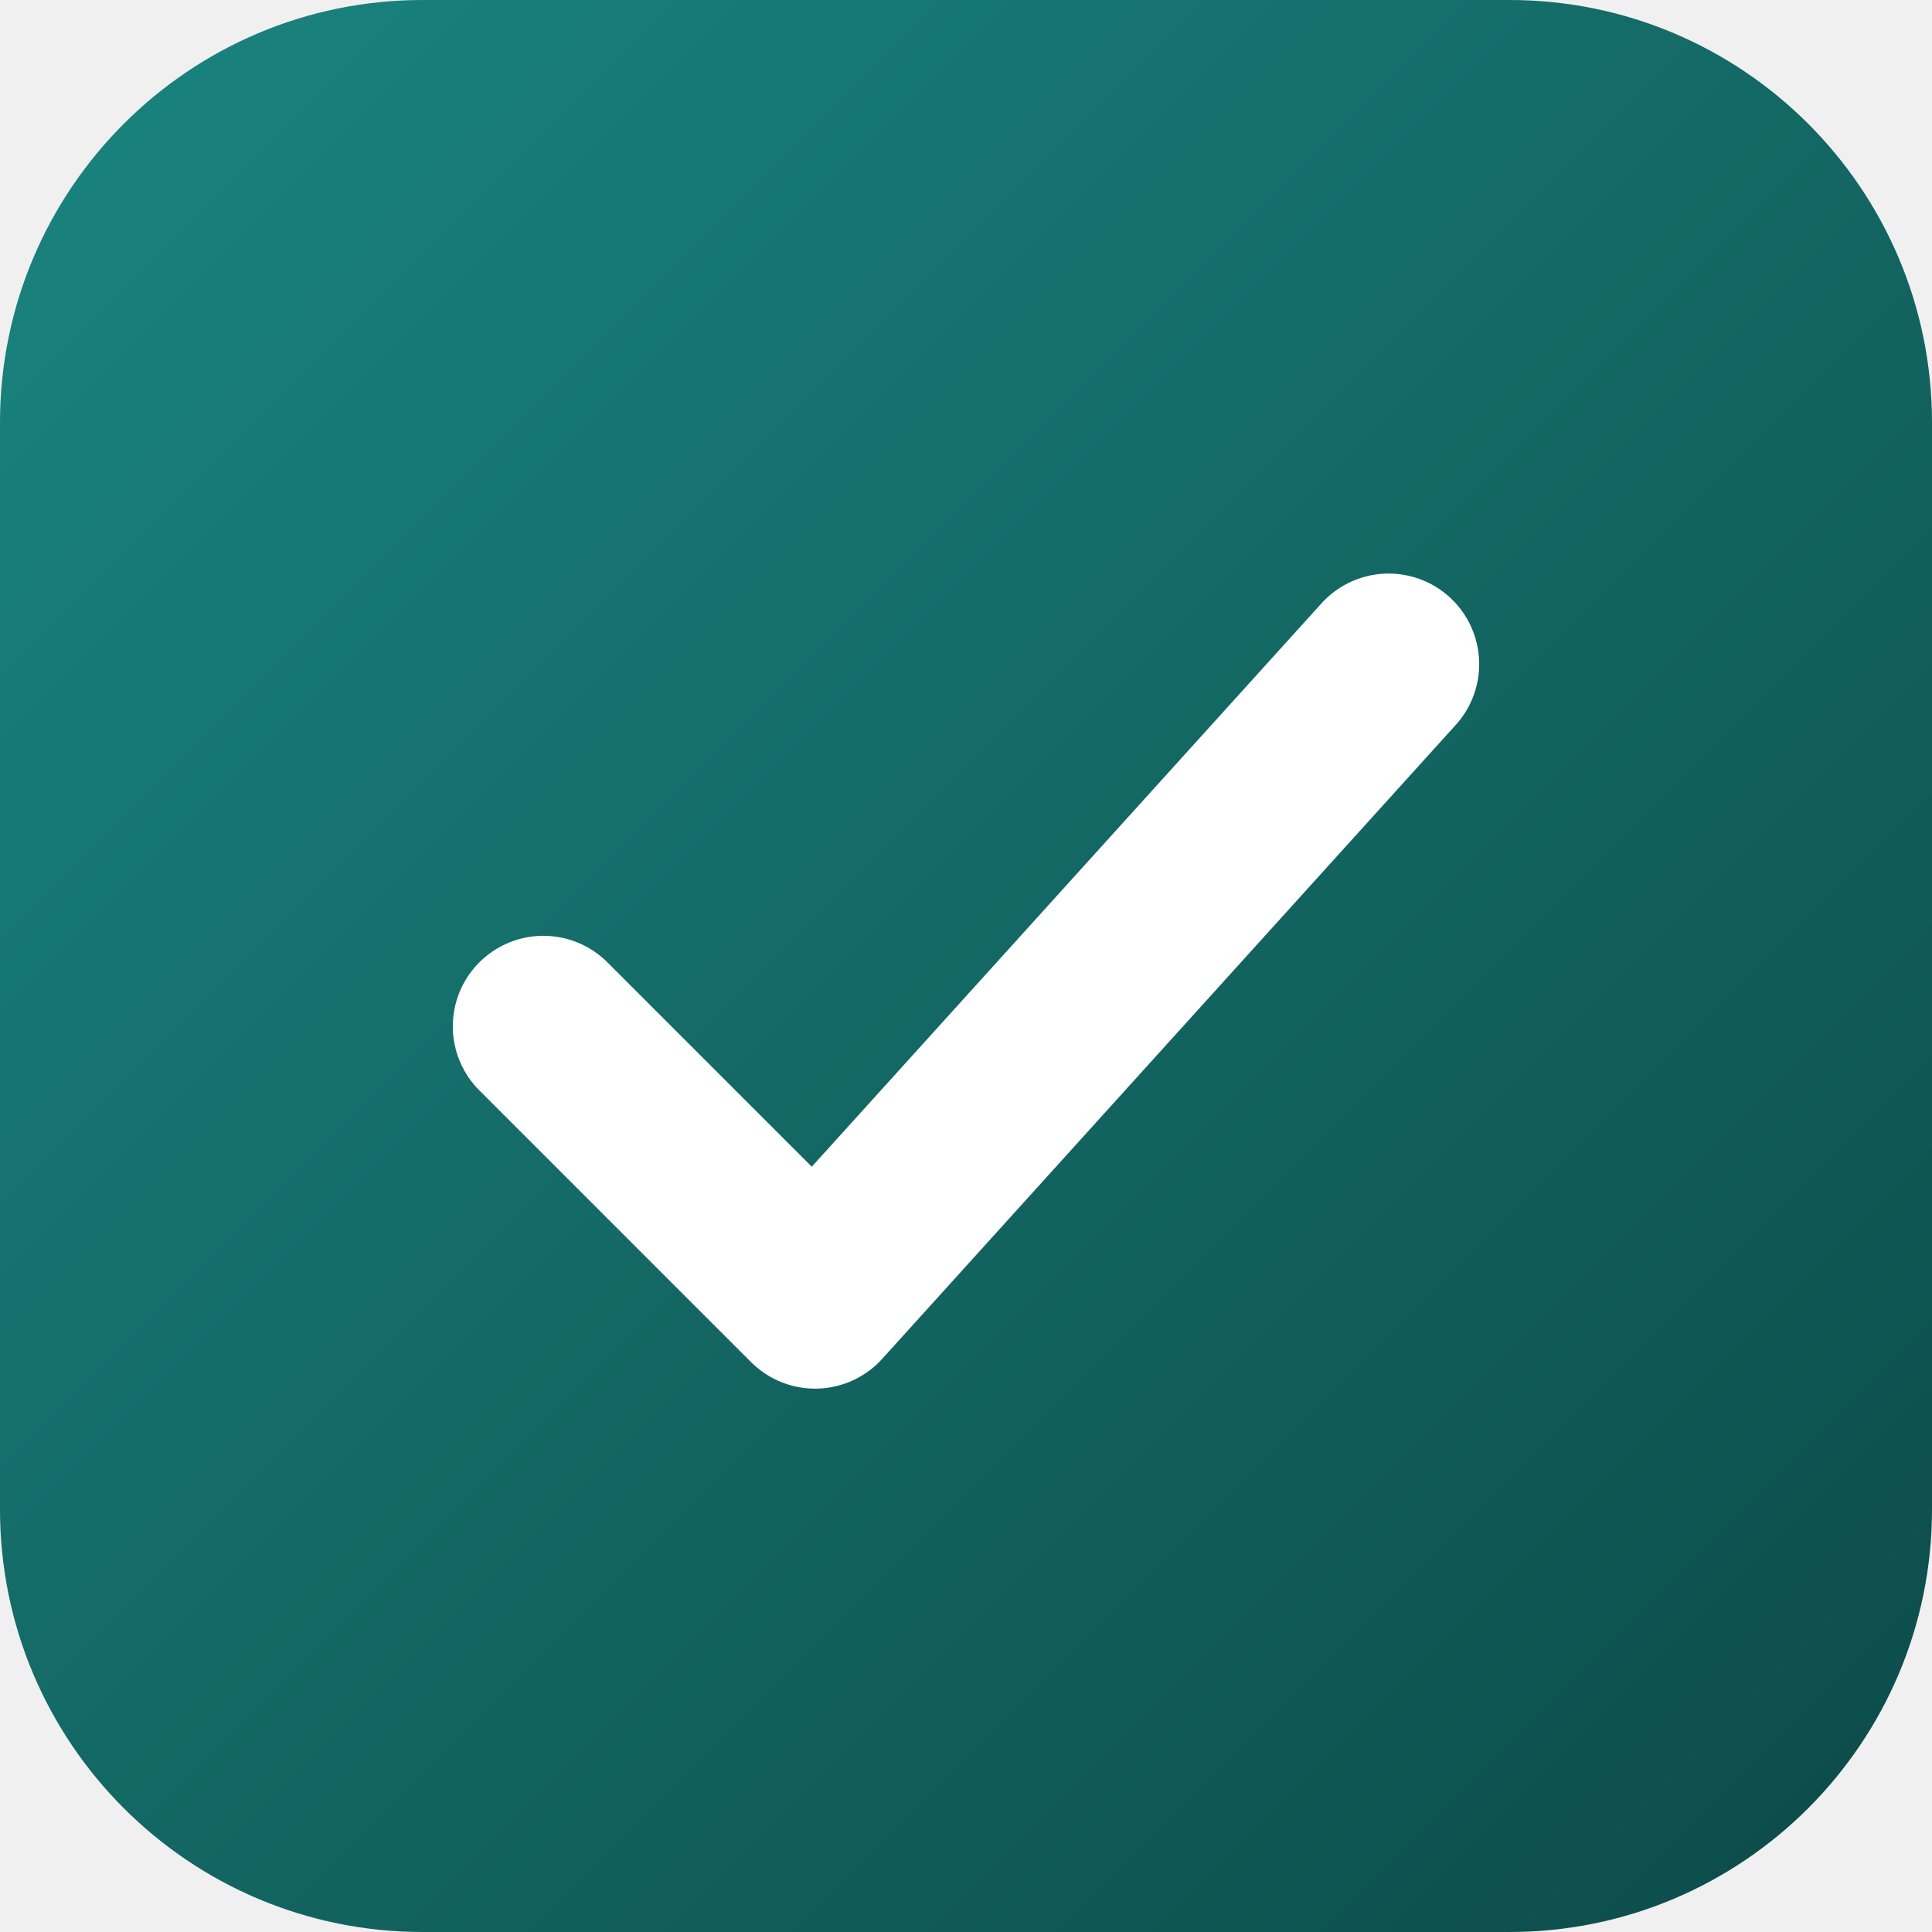
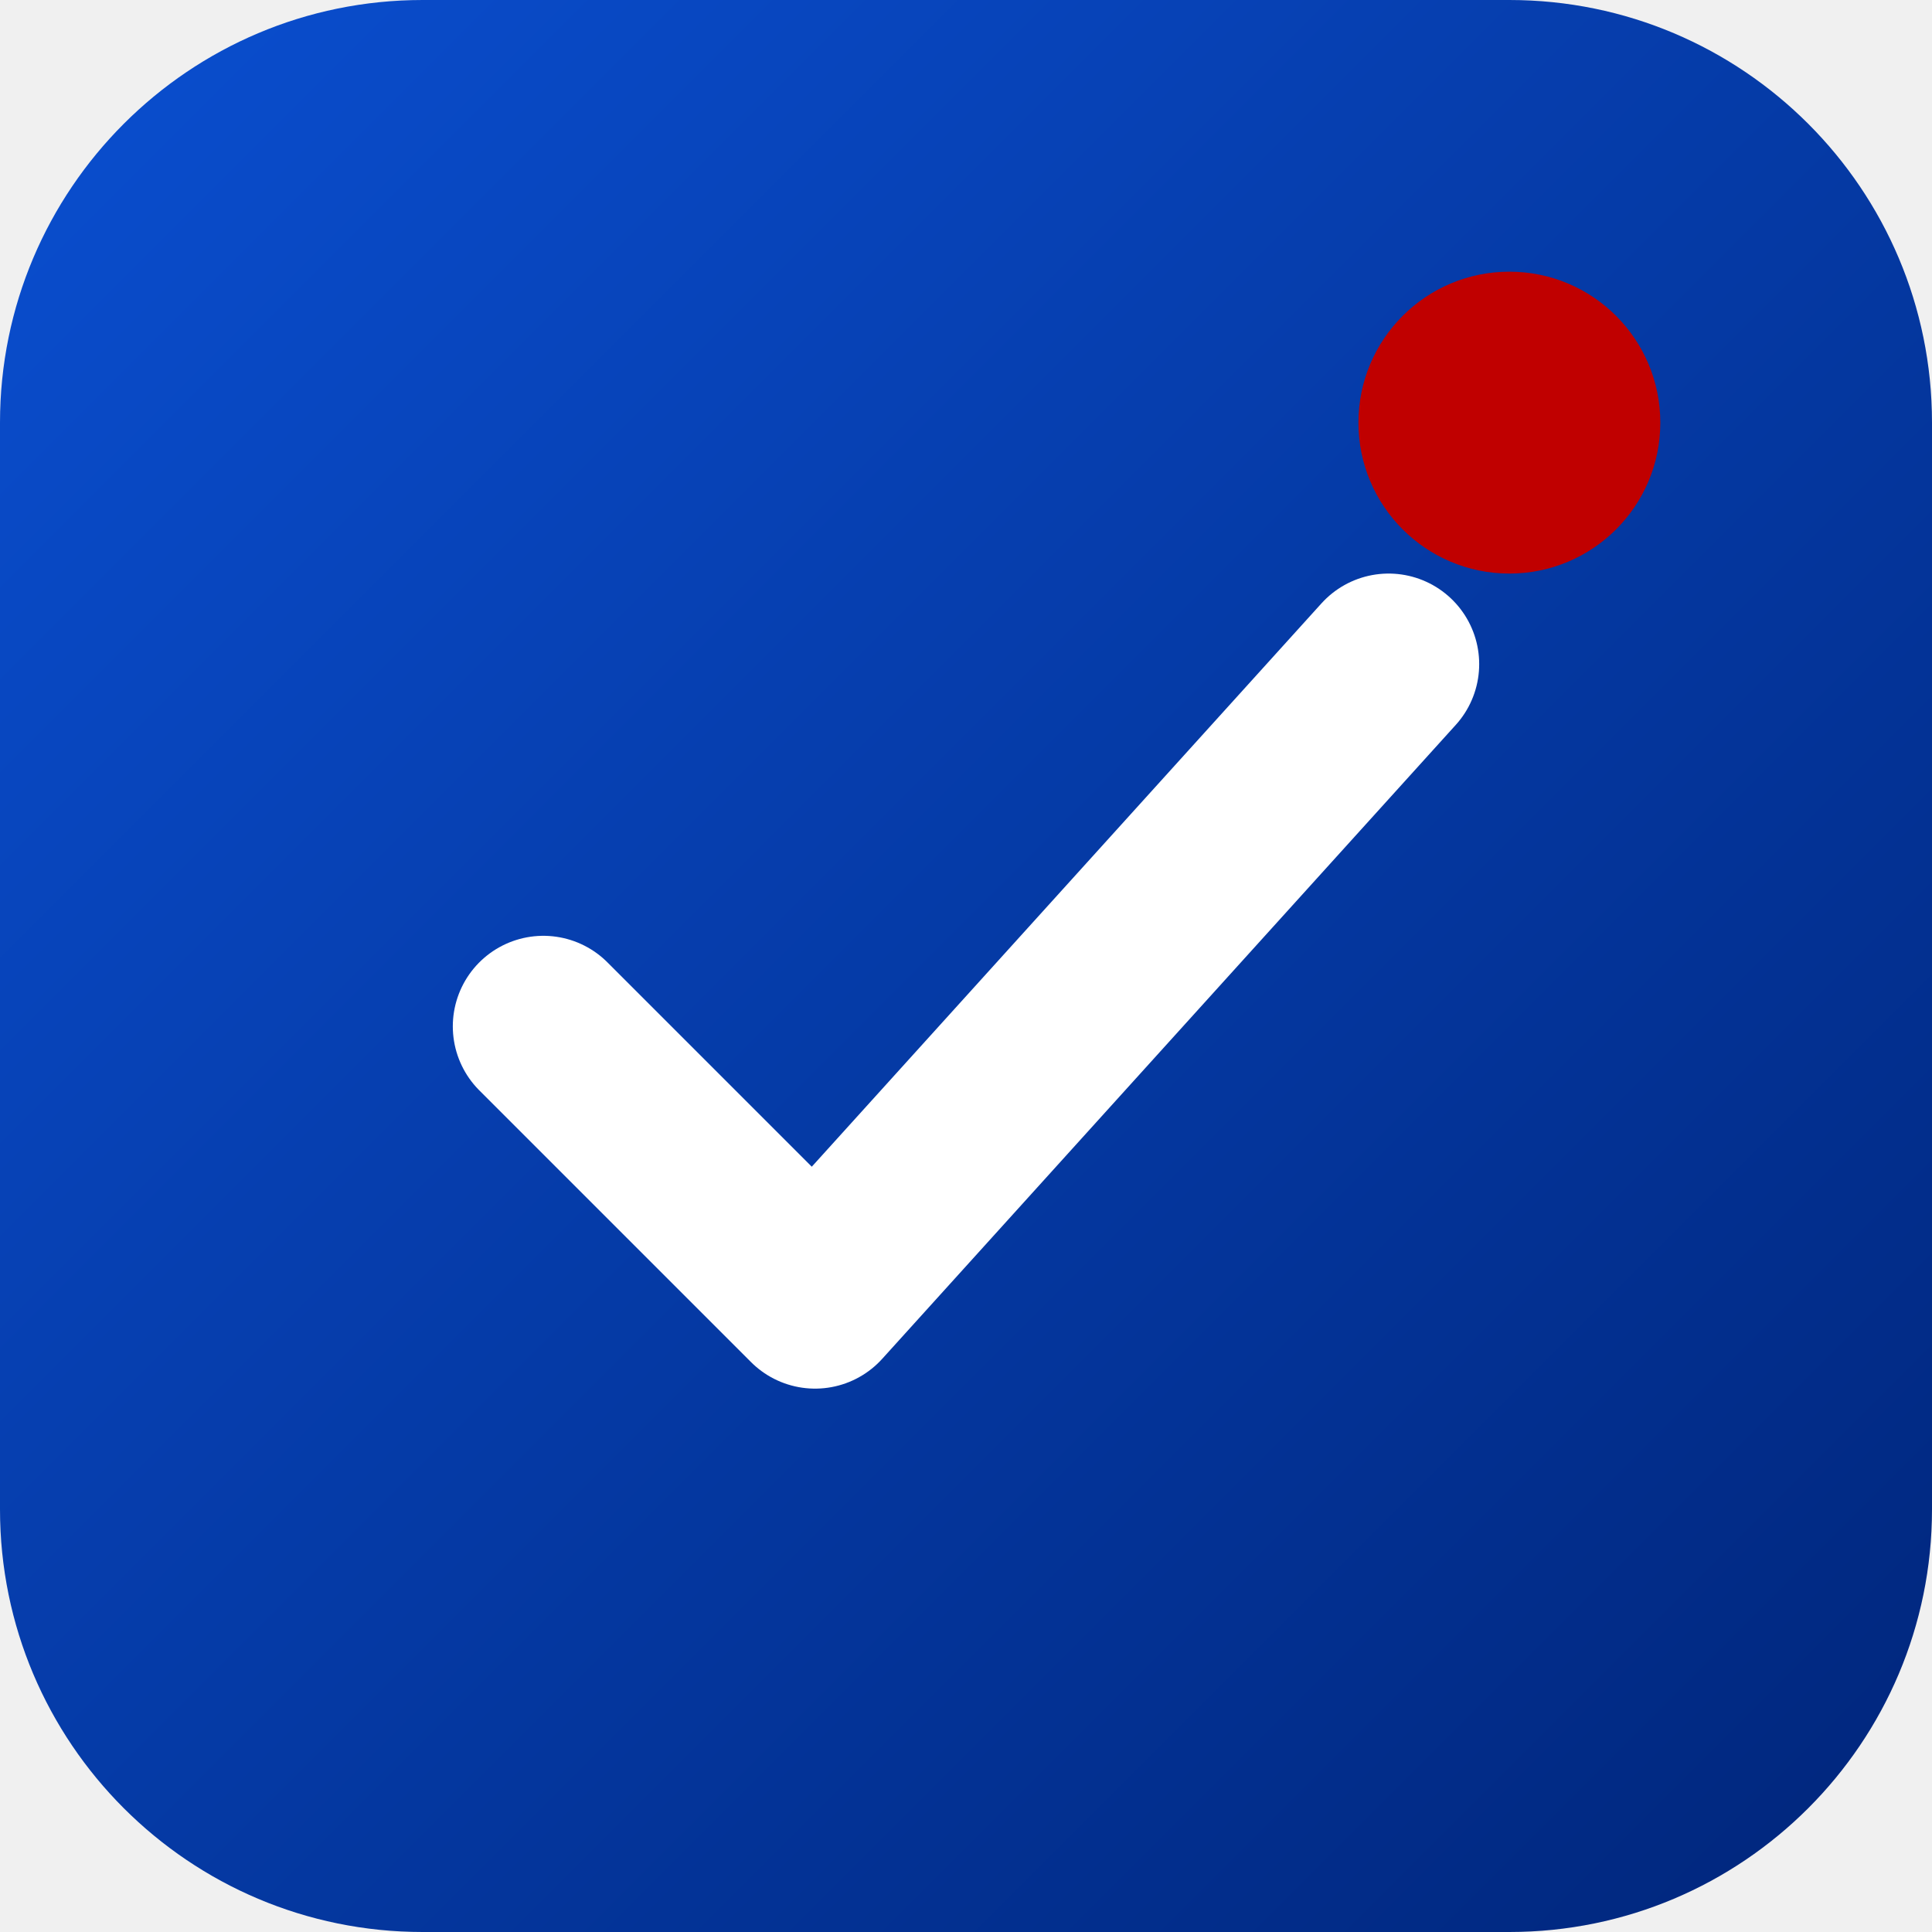
<svg xmlns="http://www.w3.org/2000/svg" viewBox="0 0 64 64">
  <defs>
    <linearGradient id="g" x1="0" y1="0" x2="1" y2="1">
-       <stop offset="0" stop-color="#1A8580" />
-       <stop offset="1" stop-color="#0C4A48" />
+       <stop offset="0" stop-color="#0A4FD1" />
+       <stop offset="1" stop-color="#00257A" />
    </linearGradient>
  </defs>
  <rect width="64" height="64" rx="14" fill="url(#g)" />
+   <circle cx="50" cy="14" r="5" fill="#C00000" />
  <path d="M18 34l9 9 19-21" fill="none" stroke="#fff" stroke-width="6" stroke-linecap="round" stroke-linejoin="round" />
</svg>
